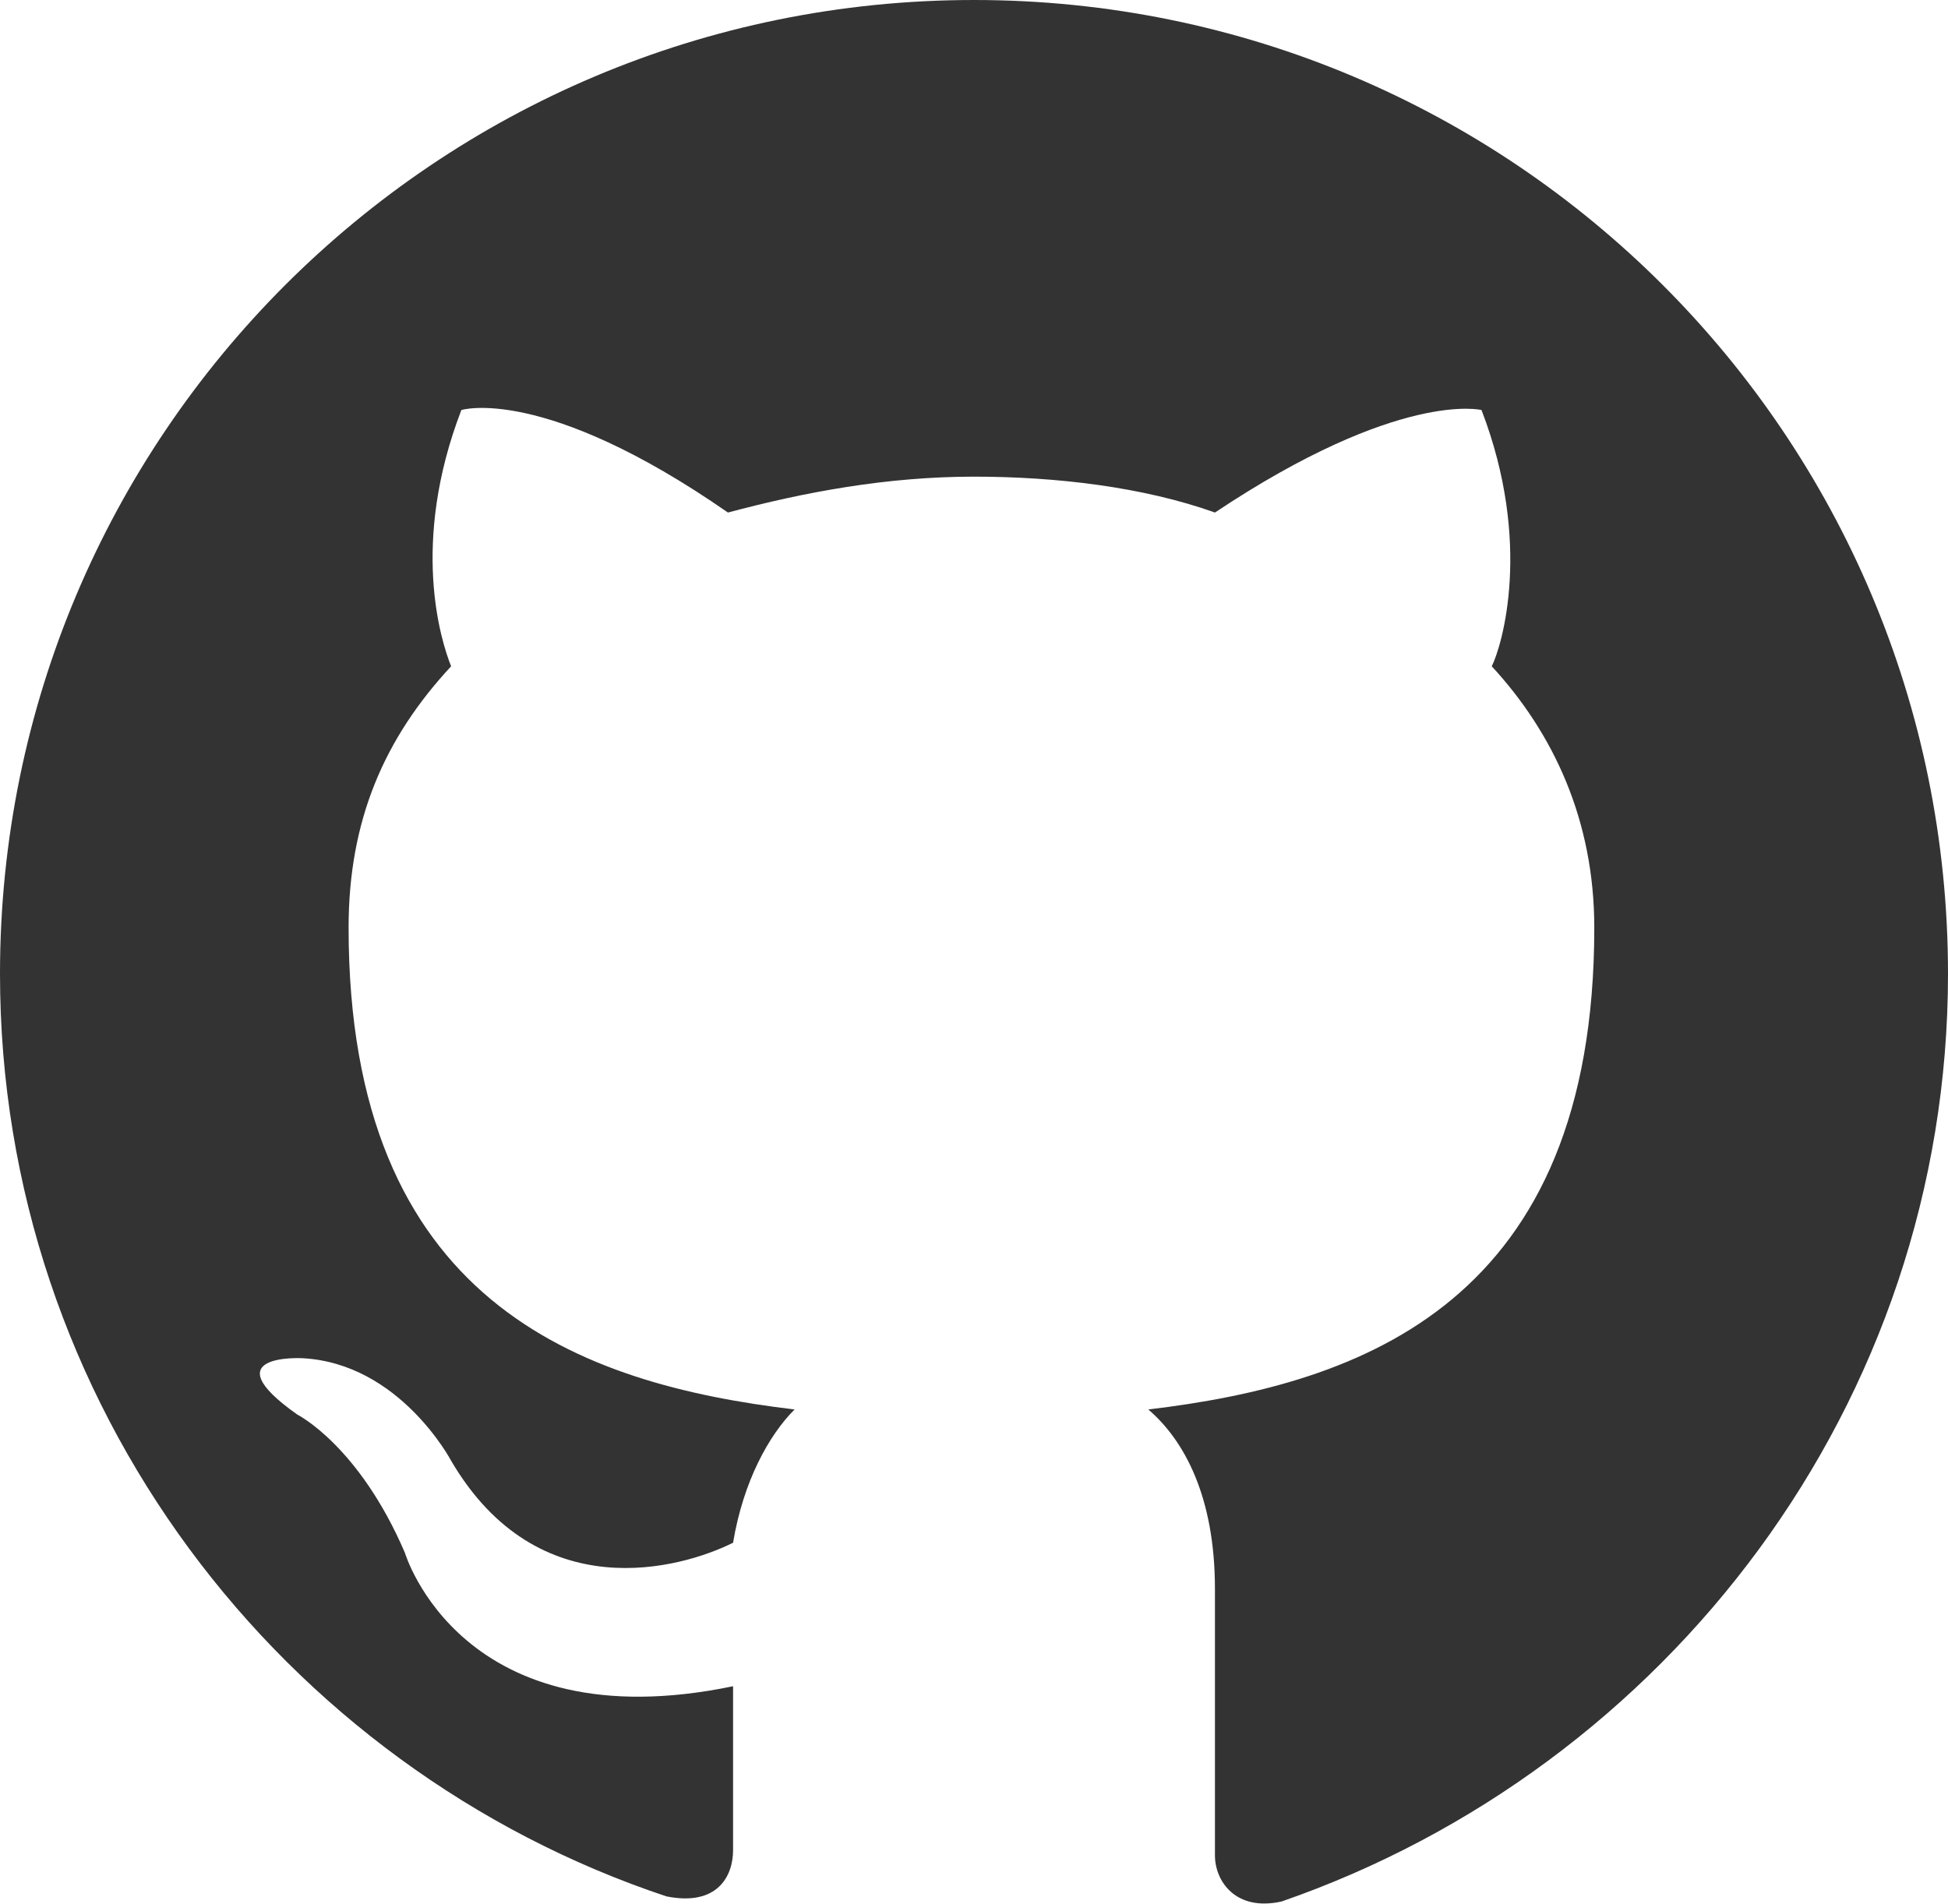
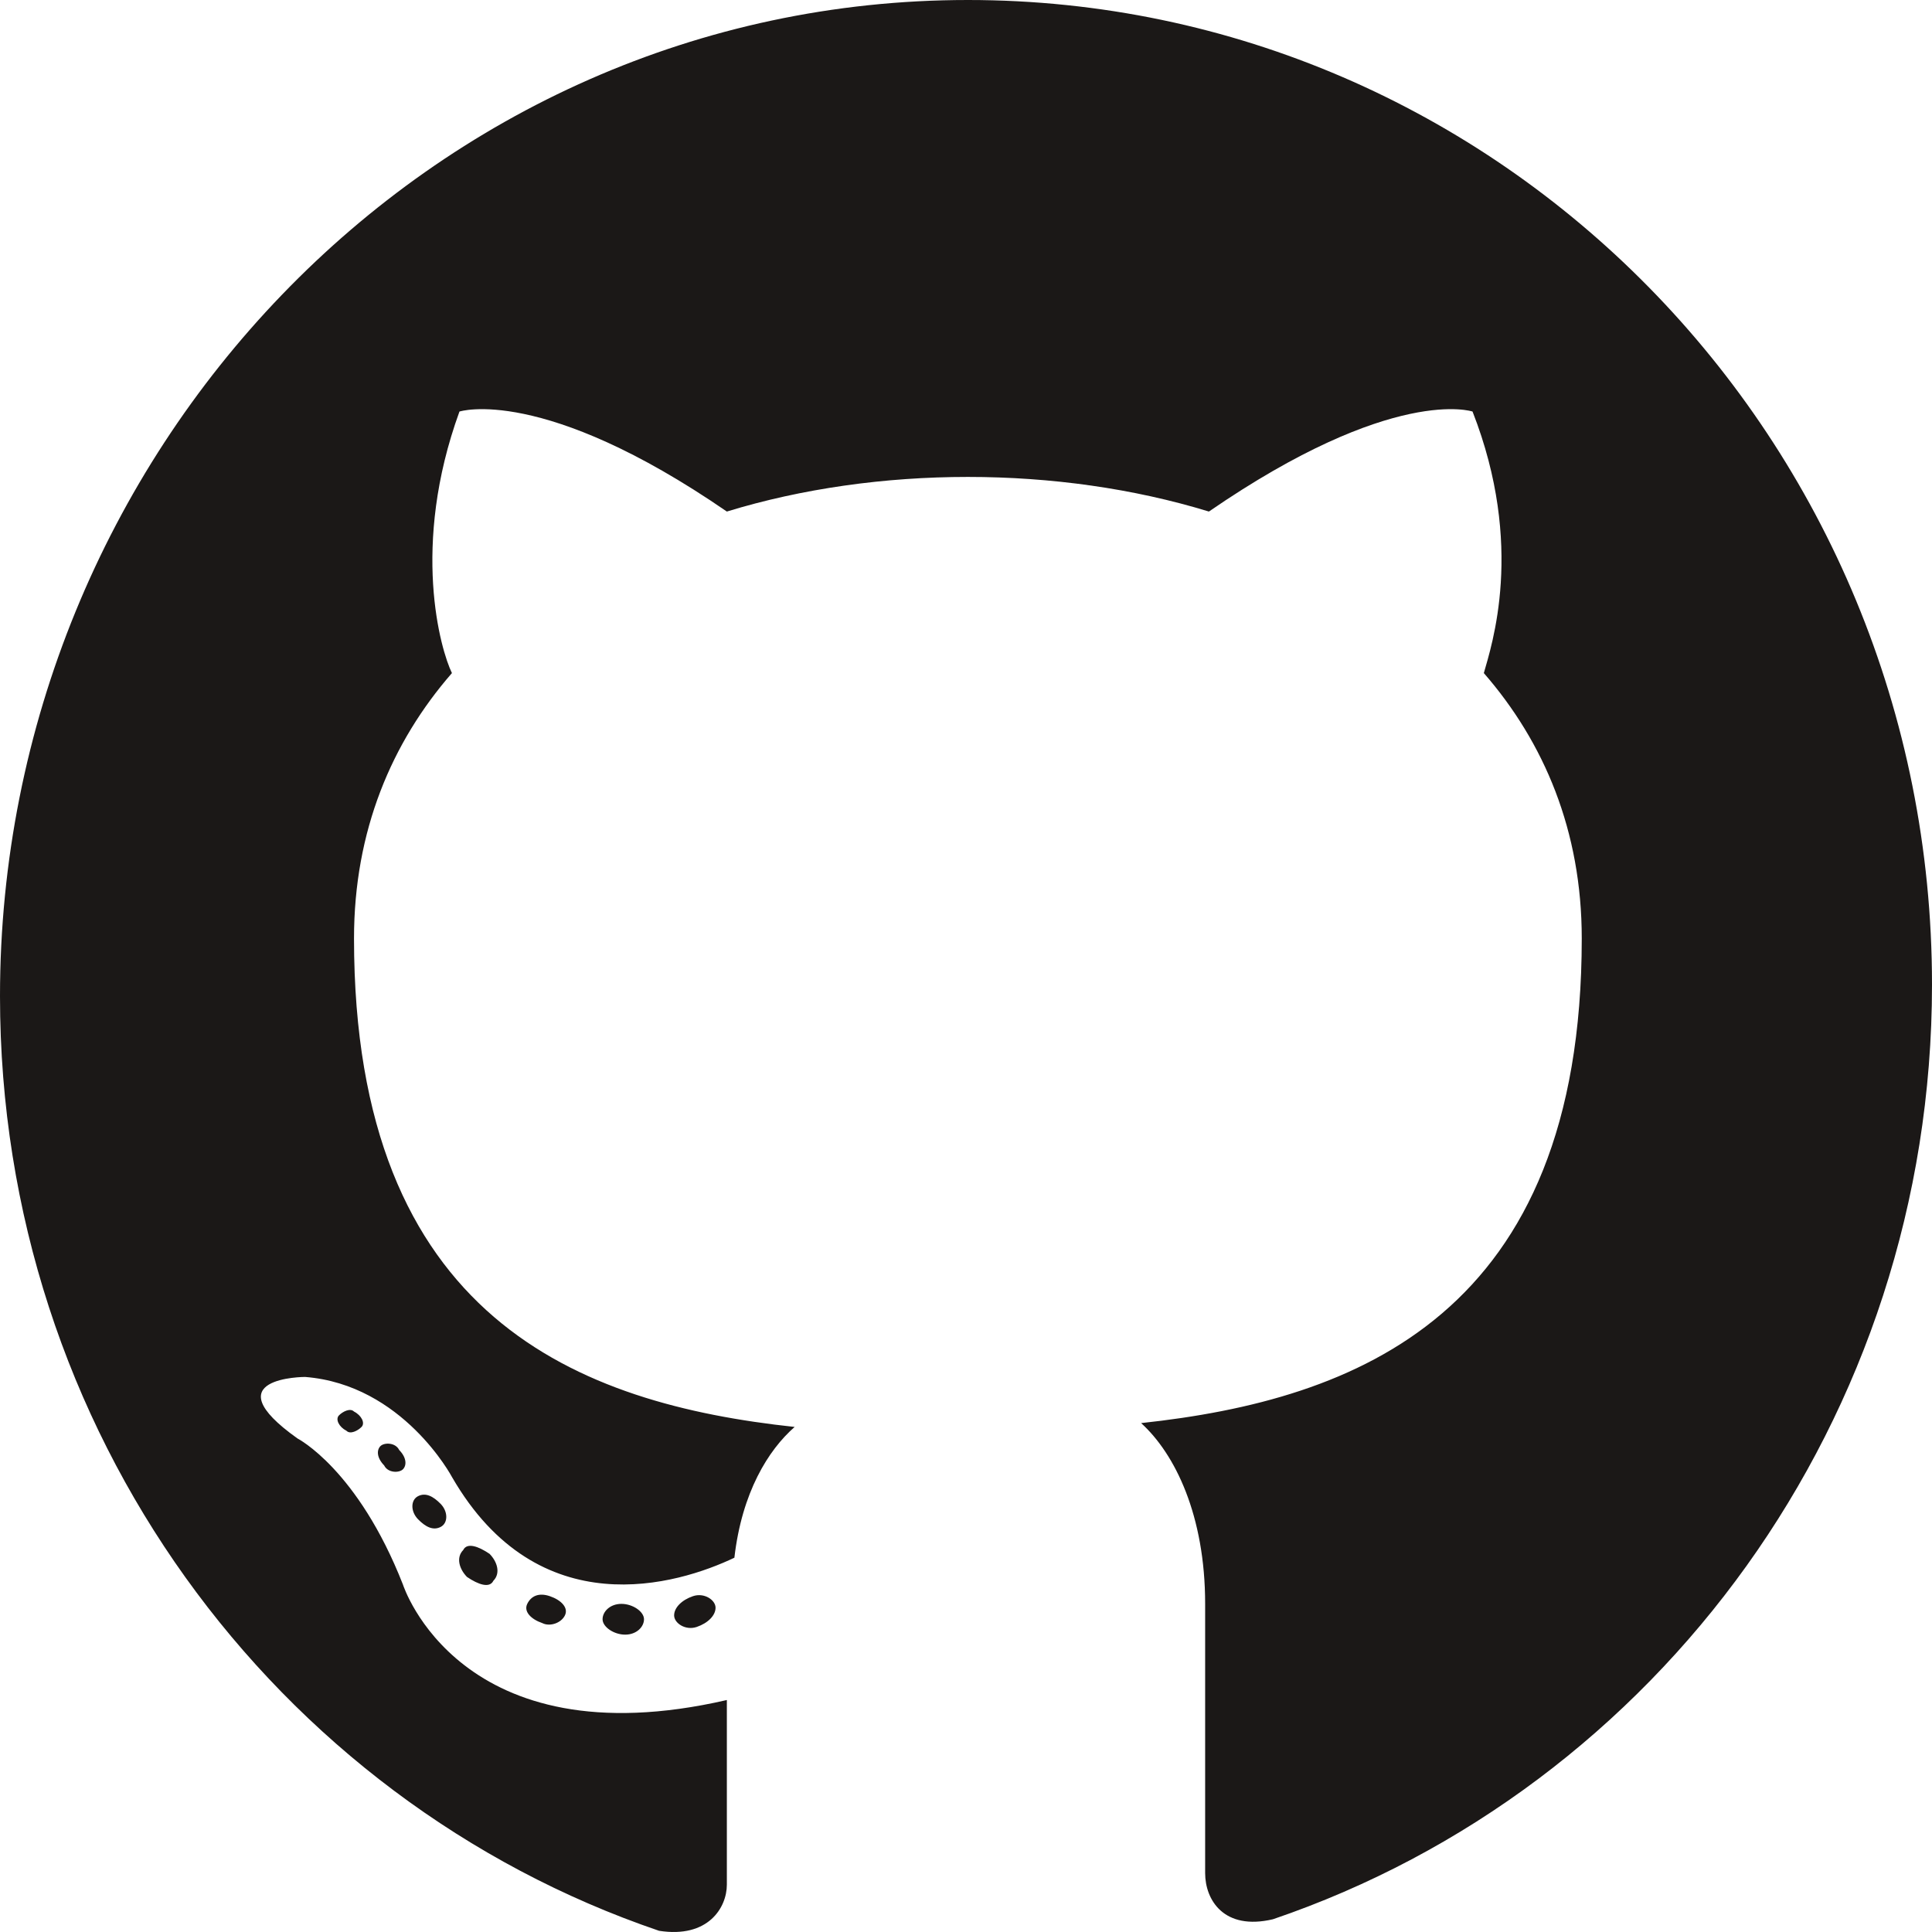
- <svg xmlns="http://www.w3.org/2000/svg" width="511.585" height="500" viewBox="12 12 511.585 500" enable-background="new 12 12 40 40">
-   <path d="M267.793 12C126.433 12 12 126.433 12 267.793c0 113.087 74.045 208.672 175.016 242.33 13.463 2.692 17.502-5.386 17.502-12.117v-43.08c-71.353 14.808-86.162-35.004-86.162-35.004-12.117-28.272-28.272-36.35-28.272-36.35-22.887-16.155 1.346-14.81 1.346-14.81 25.58 1.348 39.042 26.927 39.042 26.927 22.887 39.04 60.583 28.27 74.046 21.54 2.692-16.156 9.423-28.273 16.155-35.004-56.544-6.73-117.126-28.272-117.126-126.55 0-28.272 9.424-49.812 26.925-68.66-2.692-6.73-10.77-32.31 2.693-67.314 0 0 21.54-6.73 70.006 26.926 20.195-5.385 41.736-9.424 64.623-9.424 21.54 0 44.427 2.692 63.275 9.424 48.465-32.31 70.006-26.926 70.006-26.926 13.463 35.003 5.385 61.93 2.692 67.314 16.156 17.502 26.926 40.388 26.926 68.66 0 98.278-60.582 119.82-117.126 126.55 9.424 8.078 17.502 22.887 17.502 47.12v70.006c0 6.73 5.385 14.81 17.5 12.117 100.972-35.005 175.017-130.59 175.017-243.677C523.585 126.433 409.152 12 267.793 12z" fill="#333" />
+ <svg xmlns="http://www.w3.org/2000/svg" version="1" width="500" height="500">
+   <g transform="matrix(0.9746589,0,0,0.9953948,635.4776,312.554)">
+     <path d="m-652-55c0 113 73 209 175 243 13 2 18-6 18-12l0-48c-71 16-86-30-86-30-12-30-28-38-28-38-23-16 2-16 2-16 26 2 39 26 39 26 23 39 60 28 75 21 2-17 9-28 16-34-57-6-117-28-117-127 0-28 10-51 26-69-3-6-11-33 2-68 0 0 22-7 71 26 20-6 42-9 64-9 22 0 44 3 64 9 49-33 70-26 70-26 14 35 5 61 3 68 16 18 26 41 26 69 0 98-60 120-117 126 9 8 17 24 17 47l0 70c0 7 5 15 18 12 102-34 175-130 175-243 0-142-115-256-256-256C-538-314-652-196-652-55ZM-556 57c-1 1-3 2-4 1-2-1-3-3-2-4 1-1 3-2 4-1 2 1 3 3 2 4l0 0m11 11 0 0c-1 1-4 1-5-1-2-2-2-4-1-5 1-1 4-1 5 1 2 2 2 4 1 5l0 0m10 15c-2 1-4 0-6-2-2-2-2-5 0-6 2-1 4 0 6 2 2 2 2 5 0 6l0 0m14 14c-1 2-4 1-7-1-2-2-3-5-1-7 1-2 4-1 7 1 2 2 3 5 1 7l0 0m19 9c-1 2-4 3-6 2-3-1-5-3-4-5 1-2 3-3 6-2 3 1 5 3 4 5l0 0m21 1c0 2-2 4-5 4-3 0-6-2-6-4 0-2 2-4 5-4 3 0 6 2 6 4l0 0m19-3c0 2-2 4-5 5-3 1-6-1-6-3 0-2 2-4 5-5 3-1 6 1 6 3l0 0" fill="#1b1817" />
+   </g>
</svg>
